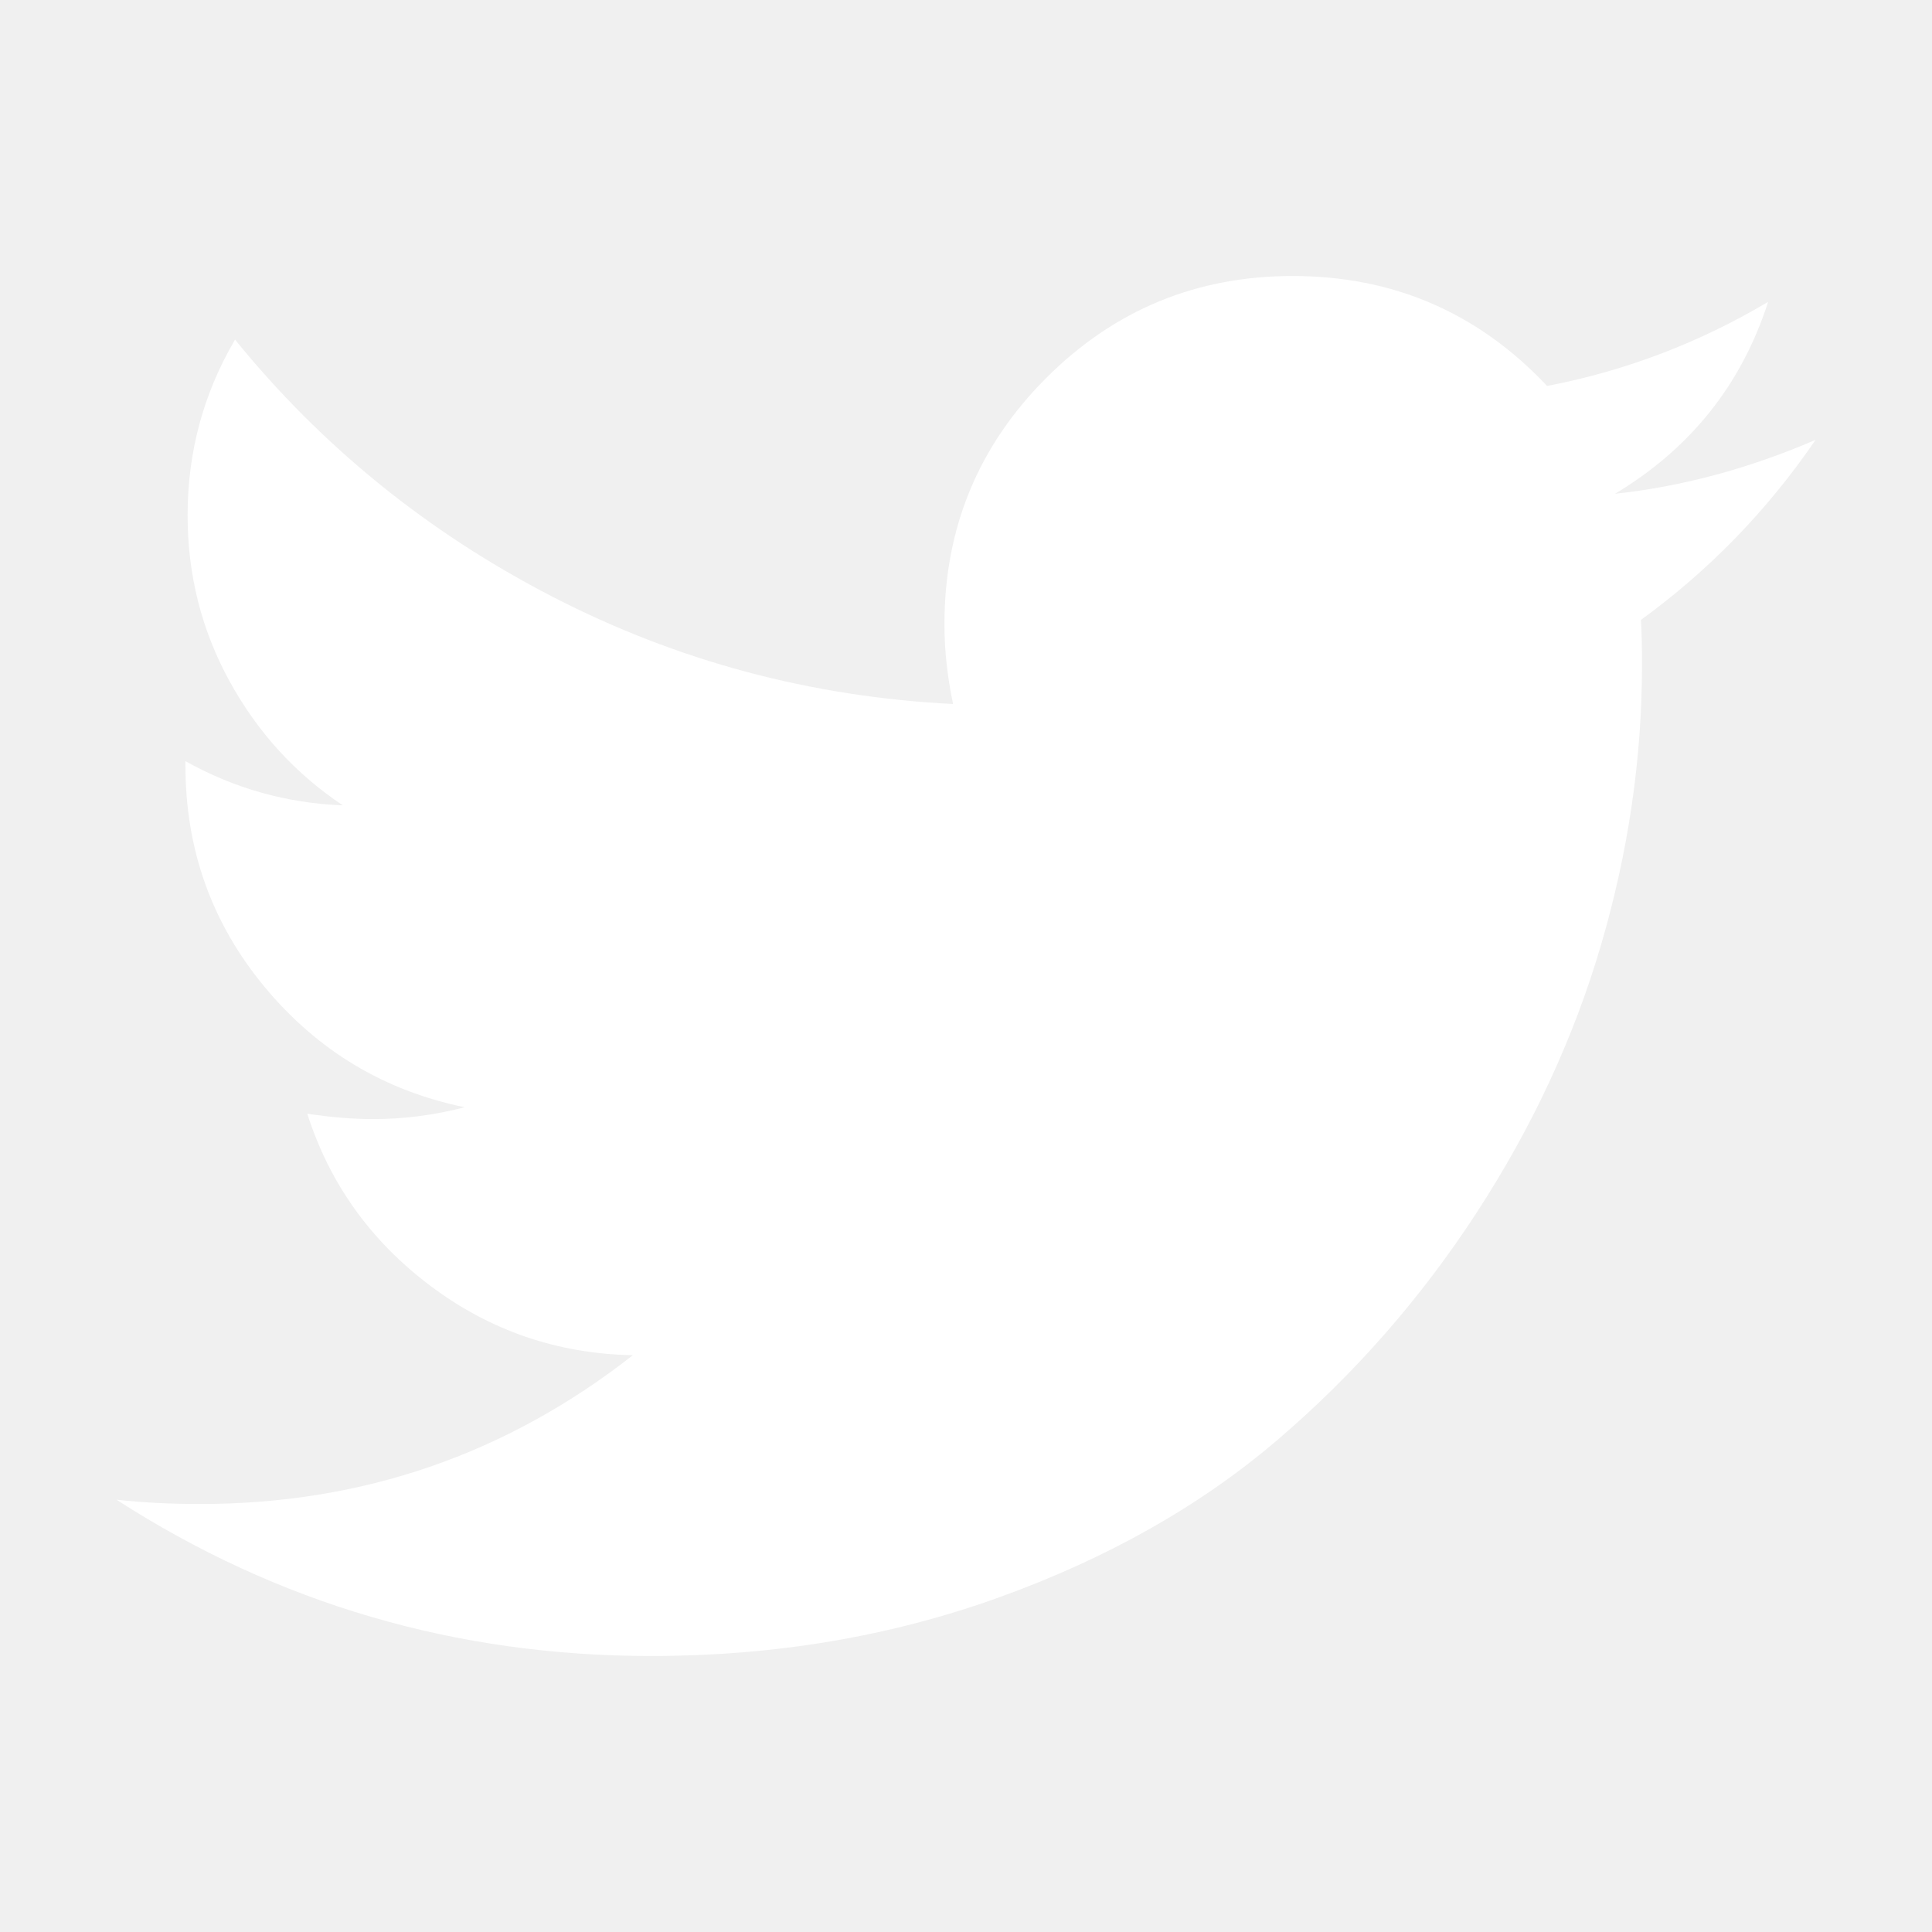
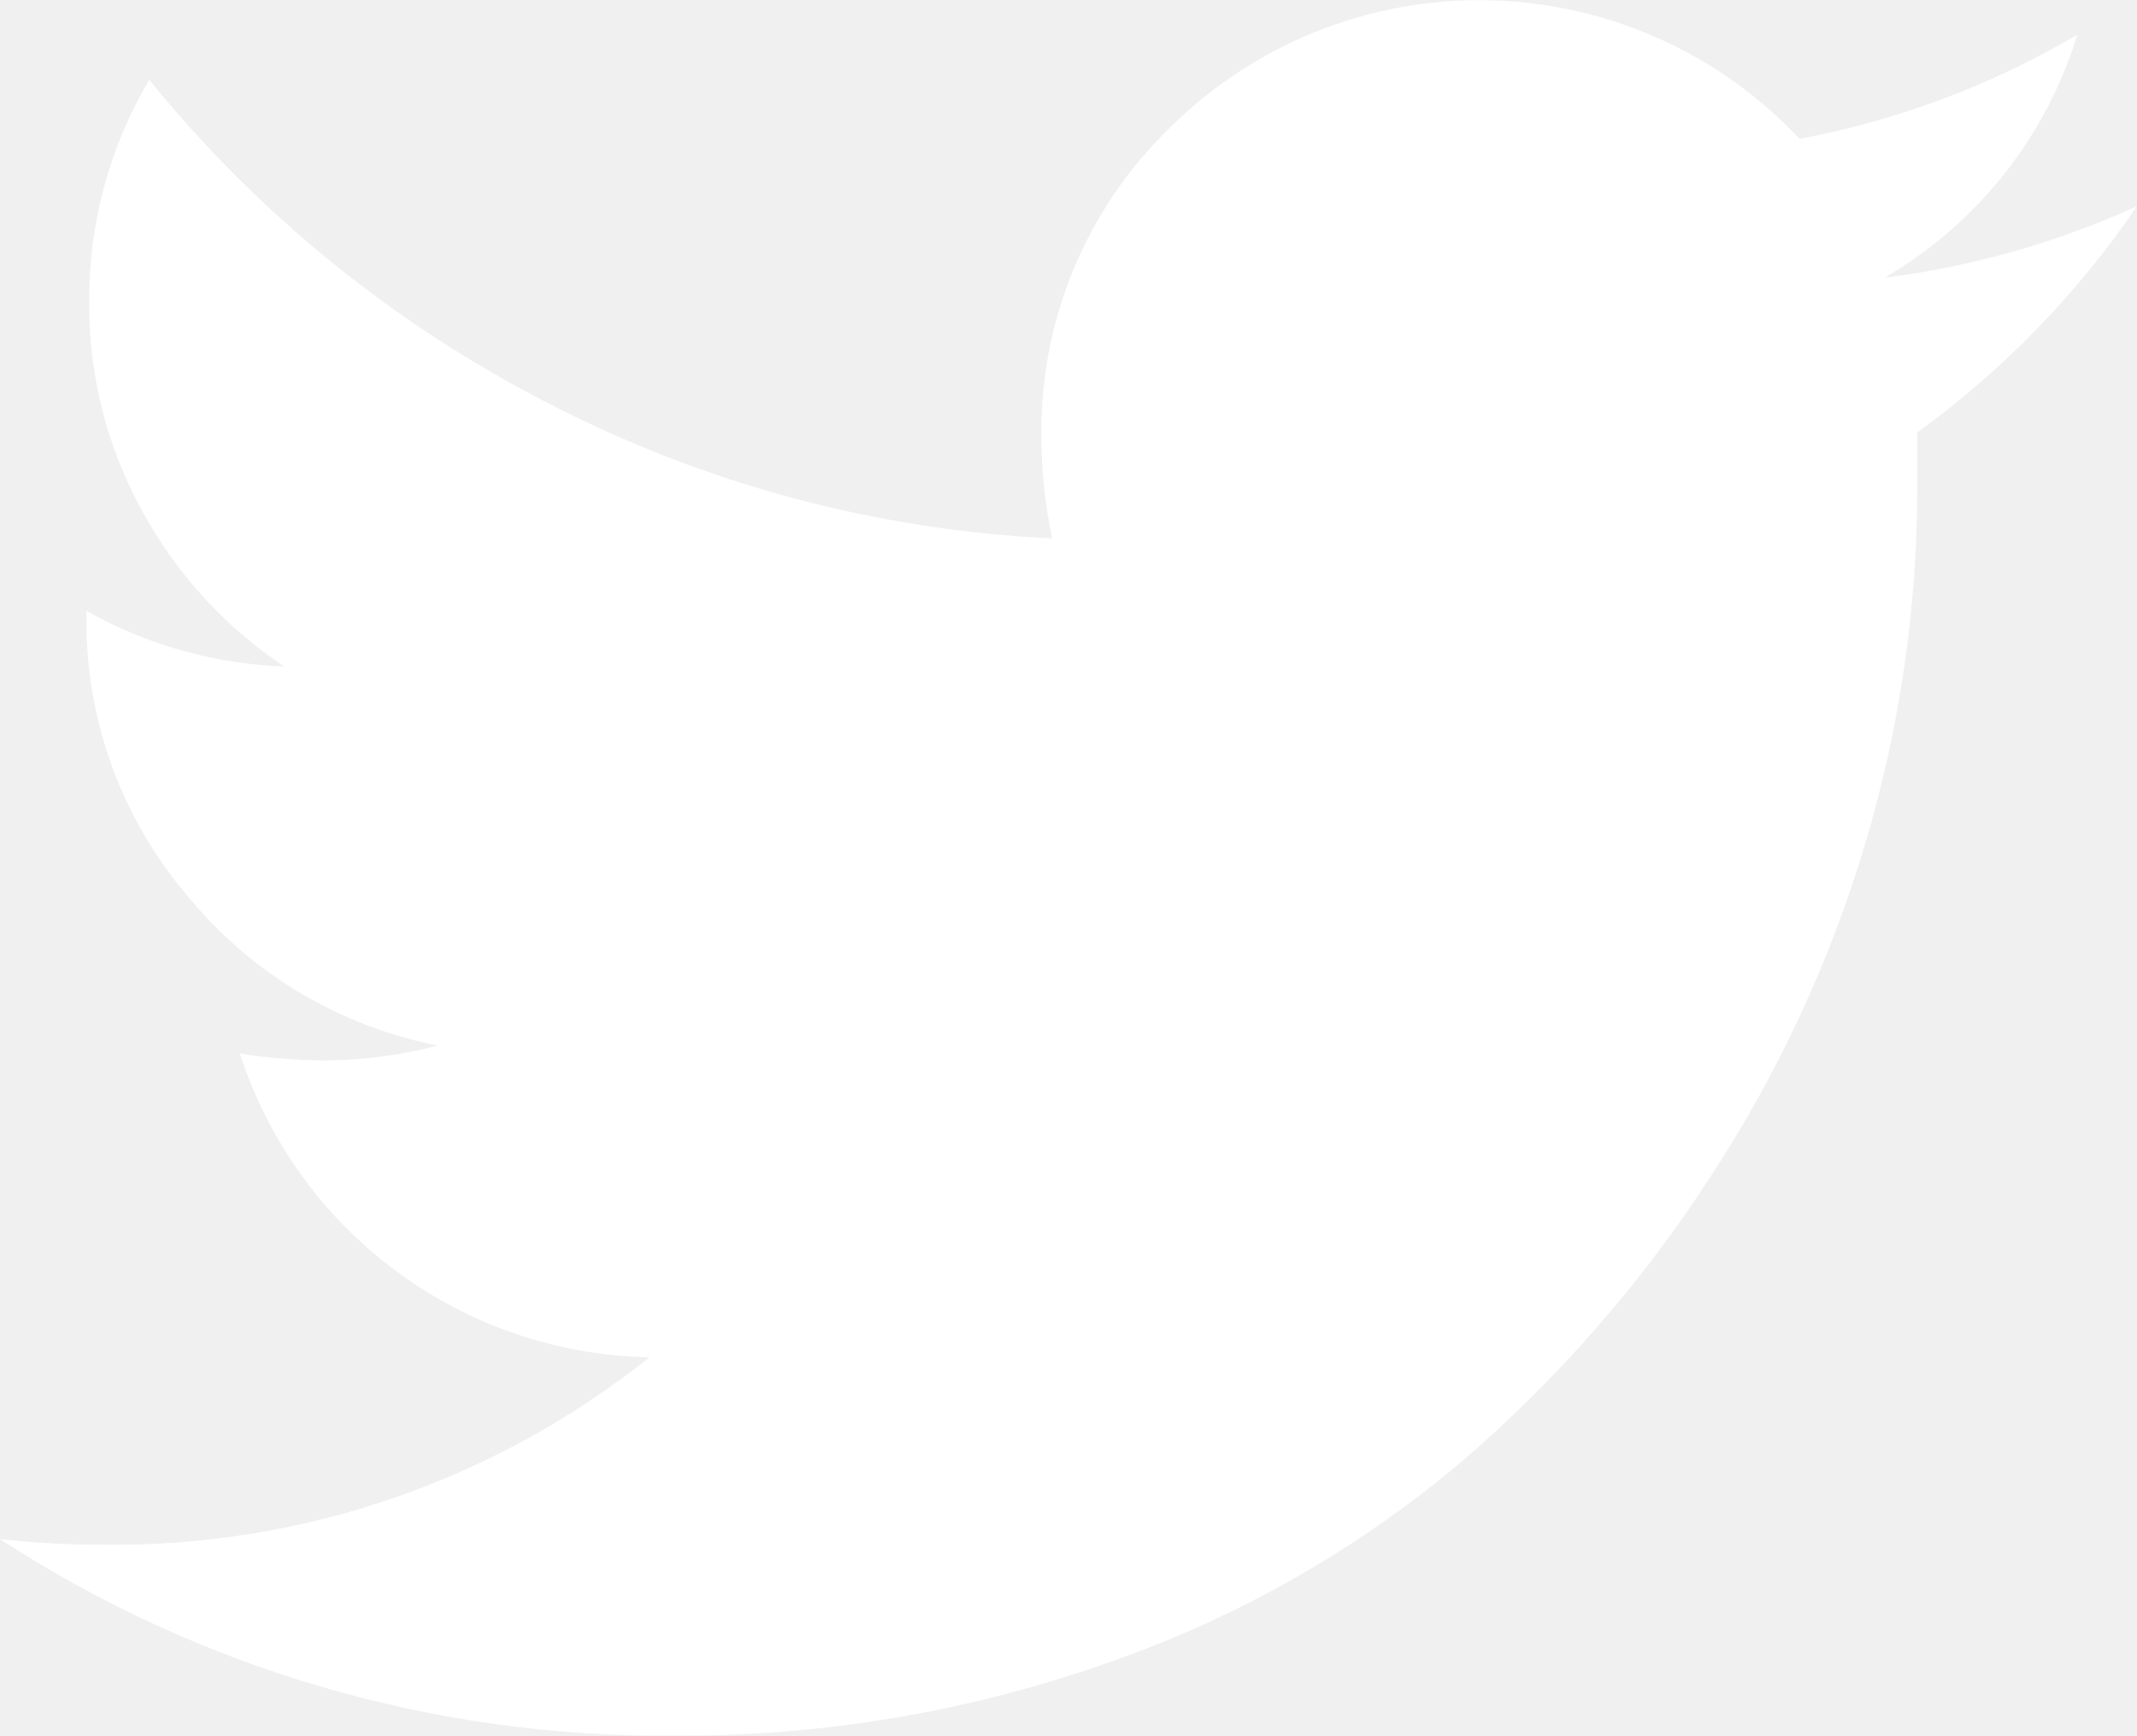
- <svg xmlns="http://www.w3.org/2000/svg" width="1792" height="1792">
-   <path d="M1684 408q-67 98-162 167 1 14 1 42 0 130-38 259.5T1369.5 1125 1185 1335.5t-258 146-323 54.5q-271 0-496-145 35 4 78 4 225 0 401-138-105-2-188-64.5T285 1033q33 5 61 5 43 0 85-11-112-23-185.5-111.5T172 710v-4q68 38 146 41-66-44-105-115t-39-154q0-88 44-163 121 149 294.5 238.5T884 653q-8-38-8-74 0-134 94.5-228.5T1199 256q140 0 236 102 109-21 205-78-37 115-142 178 93-10 186-50z" fill="#fff" />
+ <svg xmlns="http://www.w3.org/2000/svg" data-name="Layer 1" viewBox="0 0 61.56 50">
+   <path d="M61.56 5.94a26.44 26.44 0 0 1-6.33 6.52v1.64a35.84 35.84 0 0 1-1.48 10.14 36.63 36.63 0 0 1-4.51 9.71 38.16 38.16 0 0 1-7.21 8.22A32.09 32.09 0 0 1 32 47.87 36.88 36.88 0 0 1 19.38 50 35 35 0 0 1 0 44.34a27 27 0 0 0 3 .16 24.7 24.7 0 0 0 15.71-5.4 12.64 12.64 0 0 1-11.8-8.75 16 16 0 0 0 2.38.2 13.05 13.05 0 0 0 3.32-.43 12.41 12.41 0 0 1-7.25-4.36 12.19 12.19 0 0 1-2.87-8v-.16a12.52 12.52 0 0 0 5.7 1.6 12.6 12.6 0 0 1-4.1-4.49 12.29 12.29 0 0 1-1.52-6A12.36 12.36 0 0 1 4.3 2.3a35.77 35.77 0 0 0 11.5 9.32 35.16 35.16 0 0 0 14.51 3.89 14 14 0 0 1-.31-2.89 12.16 12.16 0 0 1 3.69-8.93A12.65 12.65 0 0 1 51.84 4a24.74 24.74 0 0 0 8-3 12.25 12.25 0 0 1-5.55 7 25.14 25.14 0 0 0 7.27-2.06z" fill="#fff" />
</svg>
